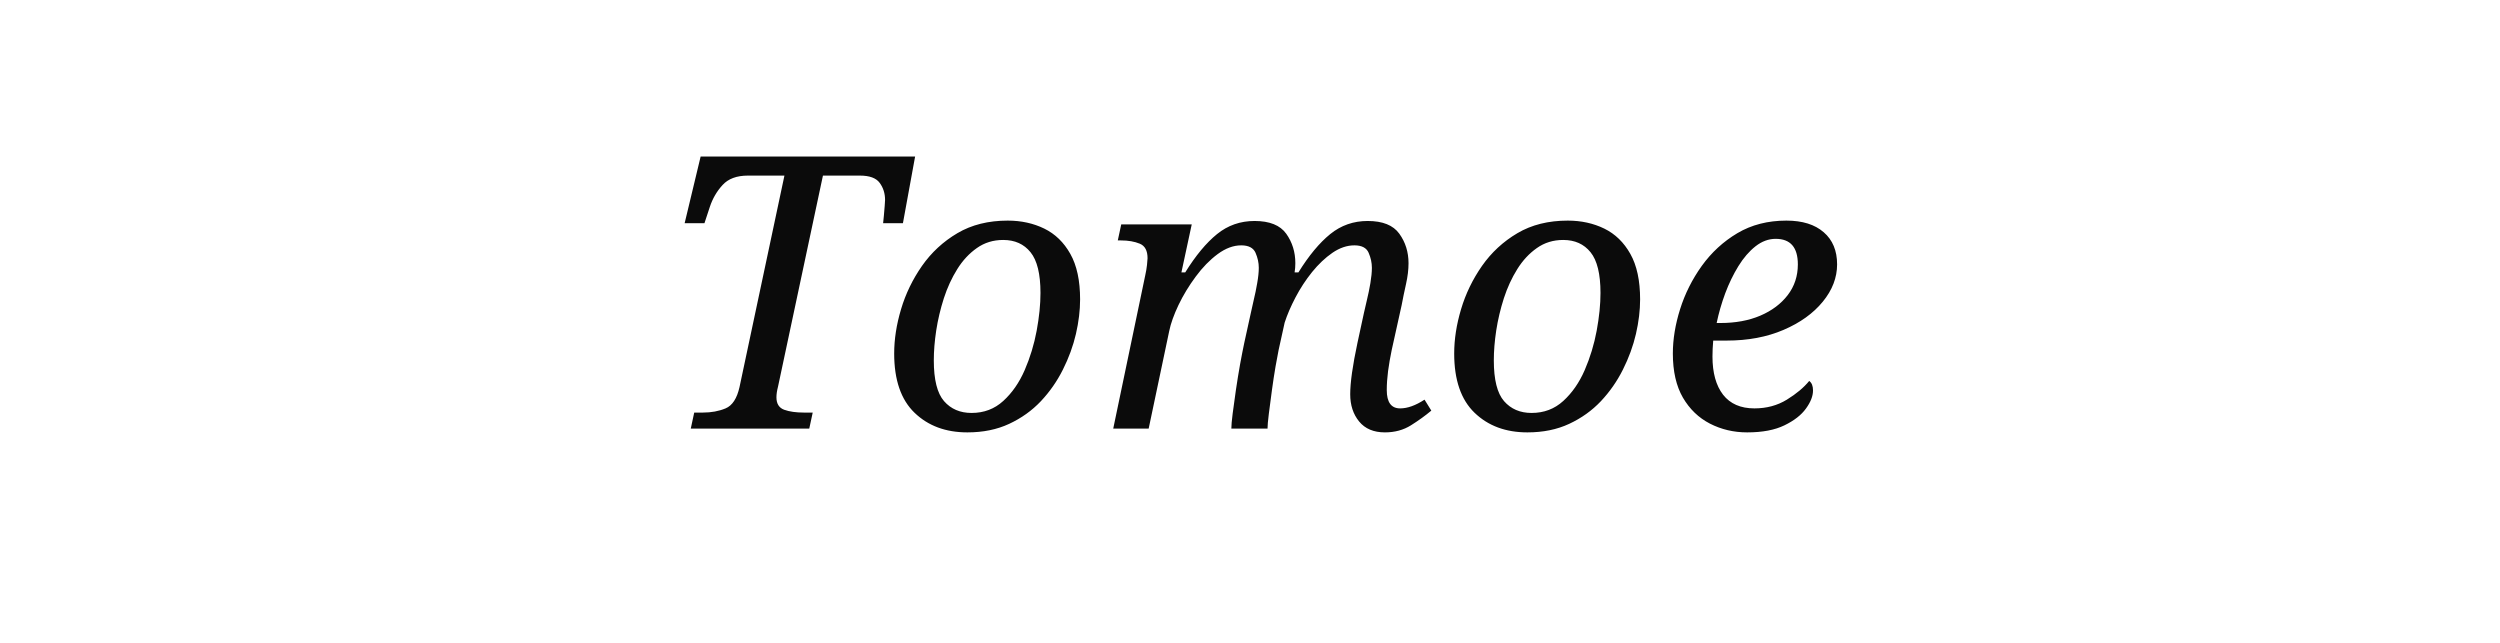
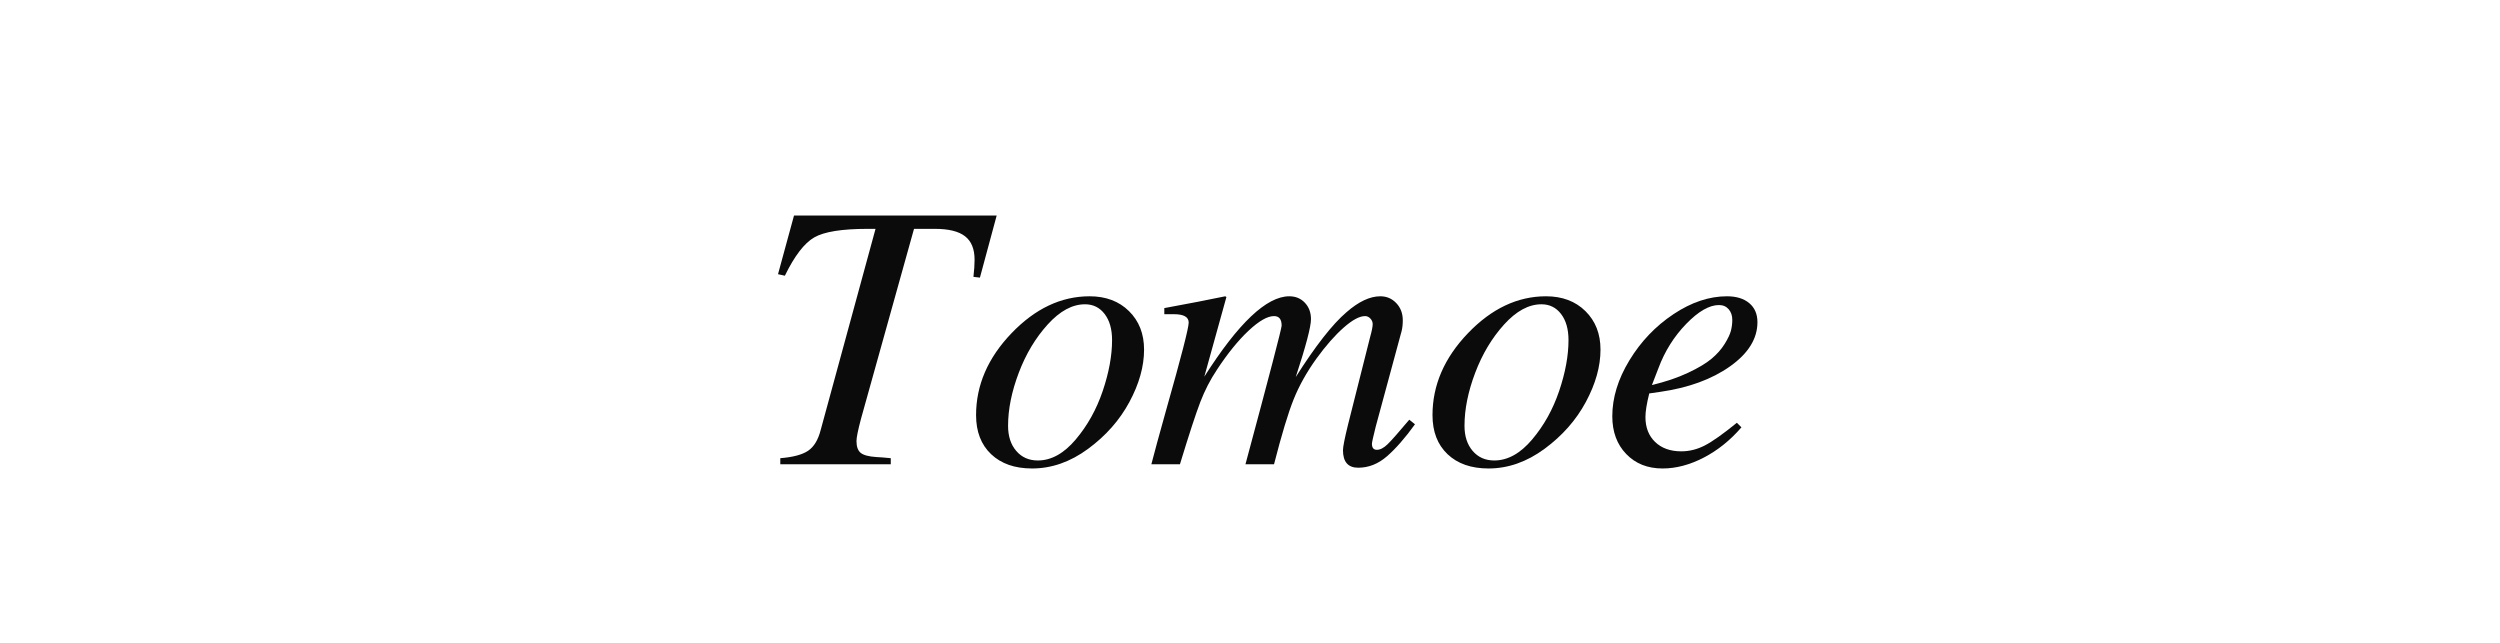
<svg xmlns="http://www.w3.org/2000/svg" width="420" height="108" viewBox="0 0 420 108" role="img" aria-labelledby="title desc">
-   <style>
-   text { fill: #0b0b0b; }
-   @media (prefers-color-scheme: dark) { text { fill: #e8e8e8; } }
- </style>
-   <text x="210" y="72" text-anchor="middle" font-family="'Plantin Now', Georgia, serif" font-style="italic" font-size="64">Tomoe</text>
+   <style>path{fill:#0b0b0b}@media(prefers-color-scheme:dark){path{fill:#e8e8e8}}</style>
+   <path d="M42.752 -41.792 39.936 -31.36 38.848 -31.488Q39.04 -33.152 39.04 -34.368Q39.04 -37.056 37.44 -38.304Q35.84 -39.552 32.384 -39.552H28.864L19.968 -7.68Q19.2 -4.8 19.2 -3.904Q19.2 -2.496 19.904 -1.92Q20.608 -1.344 22.528 -1.216Q22.72 -1.216 23.552 -1.152Q24.384 -1.088 24.96 -1.024V0.0H6.4V-1.024Q9.6 -1.28 11.072 -2.272Q12.544 -3.264 13.184 -5.76L22.4 -39.552H21.056Q14.592 -39.552 12.096 -38.112Q9.6 -36.672 7.168 -31.68L6.016 -31.936L8.704 -41.792Z" transform="translate(124.69,78)" />
+   <path d="M29.824 -19.264Q29.824 -15.04 27.36 -10.464Q24.896 -5.888 20.416 -2.592Q15.936 0.704 11.008 0.704Q6.656 0.704 4.128 -1.696Q1.6 -4.096 1.6 -8.256Q1.6 -15.808 7.552 -22.016Q13.504 -28.224 20.672 -28.224Q24.768 -28.224 27.296 -25.728Q29.824 -23.232 29.824 -19.264ZM11.968 -0.64Q15.36 -0.64 18.336 -4.16Q21.312 -7.68 22.88 -12.32Q24.448 -16.96 24.448 -20.864Q24.448 -23.616 23.2 -25.248Q21.952 -26.88 19.904 -26.88Q16.704 -26.88 13.632 -23.488Q10.56 -20.096 8.768 -15.36Q6.976 -10.624 6.976 -6.464Q6.976 -3.84 8.352 -2.24Q9.728 -0.64 11.968 -0.64Z" transform="translate(162.38,78)" />
+   <path d="M44.096 -7.488 45.056 -6.72Q42.56 -3.264 40.352 -1.344Q38.144 0.576 35.52 0.576Q32.96 0.576 32.96 -2.368Q32.96 -3.2 33.792 -6.592L37.504 -21.312Q37.952 -22.912 37.952 -23.552Q37.952 -24.064 37.568 -24.48Q37.184 -24.896 36.672 -24.896Q35.264 -24.896 33.056 -22.944Q30.848 -20.992 28.48 -17.728Q26.048 -14.336 24.672 -10.912Q23.296 -7.488 21.376 0.0H16.576Q22.656 -22.592 22.656 -23.296Q22.656 -24.896 21.376 -24.896Q19.712 -24.896 17.088 -22.432Q14.464 -19.968 11.776 -15.872Q10.112 -13.376 8.992 -10.464Q7.872 -7.552 5.568 0.0H0.768Q1.472 -2.752 3.264 -9.152Q7.04 -22.464 7.04 -23.808Q7.04 -25.216 4.544 -25.216H2.944V-26.24Q9.216 -27.392 13.184 -28.224L13.376 -28.096L9.664 -14.72Q18.24 -28.224 23.936 -28.224Q25.536 -28.224 26.56 -27.136Q27.584 -26.048 27.584 -24.384Q27.584 -22.464 25.024 -14.656Q30.016 -22.528 33.536 -25.536Q36.608 -28.224 39.232 -28.224Q40.832 -28.224 41.92 -27.072Q43.008 -25.92 43.008 -24.192Q43.008 -23.168 42.816 -22.4L38.464 -6.336Q37.824 -3.776 37.824 -3.456Q37.824 -2.432 38.656 -2.432Q39.488 -2.432 40.448 -3.36Q41.408 -4.288 44.096 -7.488Z" transform="translate(192.66,78)" />
+   <path d="M29.824 -19.264Q29.824 -15.04 27.36 -10.464Q24.896 -5.888 20.416 -2.592Q15.936 0.704 11.008 0.704Q6.656 0.704 4.128 -1.696Q1.6 -4.096 1.6 -8.256Q1.6 -15.808 7.552 -22.016Q13.504 -28.224 20.672 -28.224Q24.768 -28.224 27.296 -25.728Q29.824 -23.232 29.824 -19.264ZM11.968 -0.64Q15.36 -0.64 18.336 -4.16Q21.312 -7.68 22.88 -12.32Q24.448 -16.96 24.448 -20.864Q24.448 -23.616 23.2 -25.248Q21.952 -26.88 19.904 -26.88Q16.704 -26.88 13.632 -23.488Q10.56 -20.096 8.768 -15.36Q6.976 -10.624 6.976 -6.464Q6.976 -3.84 8.352 -2.24Q9.728 -0.64 11.968 -0.64Z" transform="translate(239.06,78)" />
+   <path d="M22.464 -6.976 23.232 -6.208Q20.416 -2.944 16.896 -1.12Q13.376 0.704 9.984 0.704Q6.208 0.704 3.872 -1.728Q1.536 -4.16 1.536 -8.064Q1.536 -12.736 4.416 -17.472Q7.296 -22.208 11.808 -25.216Q16.32 -28.224 20.8 -28.224Q23.168 -28.224 24.544 -27.072Q25.92 -25.92 25.92 -23.872Q25.92 -19.712 21.312 -16.448Q16.704 -13.184 9.536 -12.16L7.744 -11.904Q7.104 -9.344 7.104 -7.936Q7.104 -5.312 8.736 -3.744Q10.368 -2.176 13.12 -2.176Q15.168 -2.176 17.088 -3.168Q19.008 -4.16 22.464 -6.976ZM8.192 -13.312Q11.648 -14.144 14.24 -15.36Q16.832 -16.576 18.208 -17.728Q19.584 -18.88 20.416 -20.224Q21.248 -21.568 21.472 -22.464Q21.696 -23.36 21.696 -24.256Q21.696 -25.344 21.088 -26.048Q20.48 -26.752 19.456 -26.752Q17.024 -26.752 13.952 -23.584Q10.88 -20.416 9.28 -16.128Z" transform="translate(269.33,78)" />
</svg>
